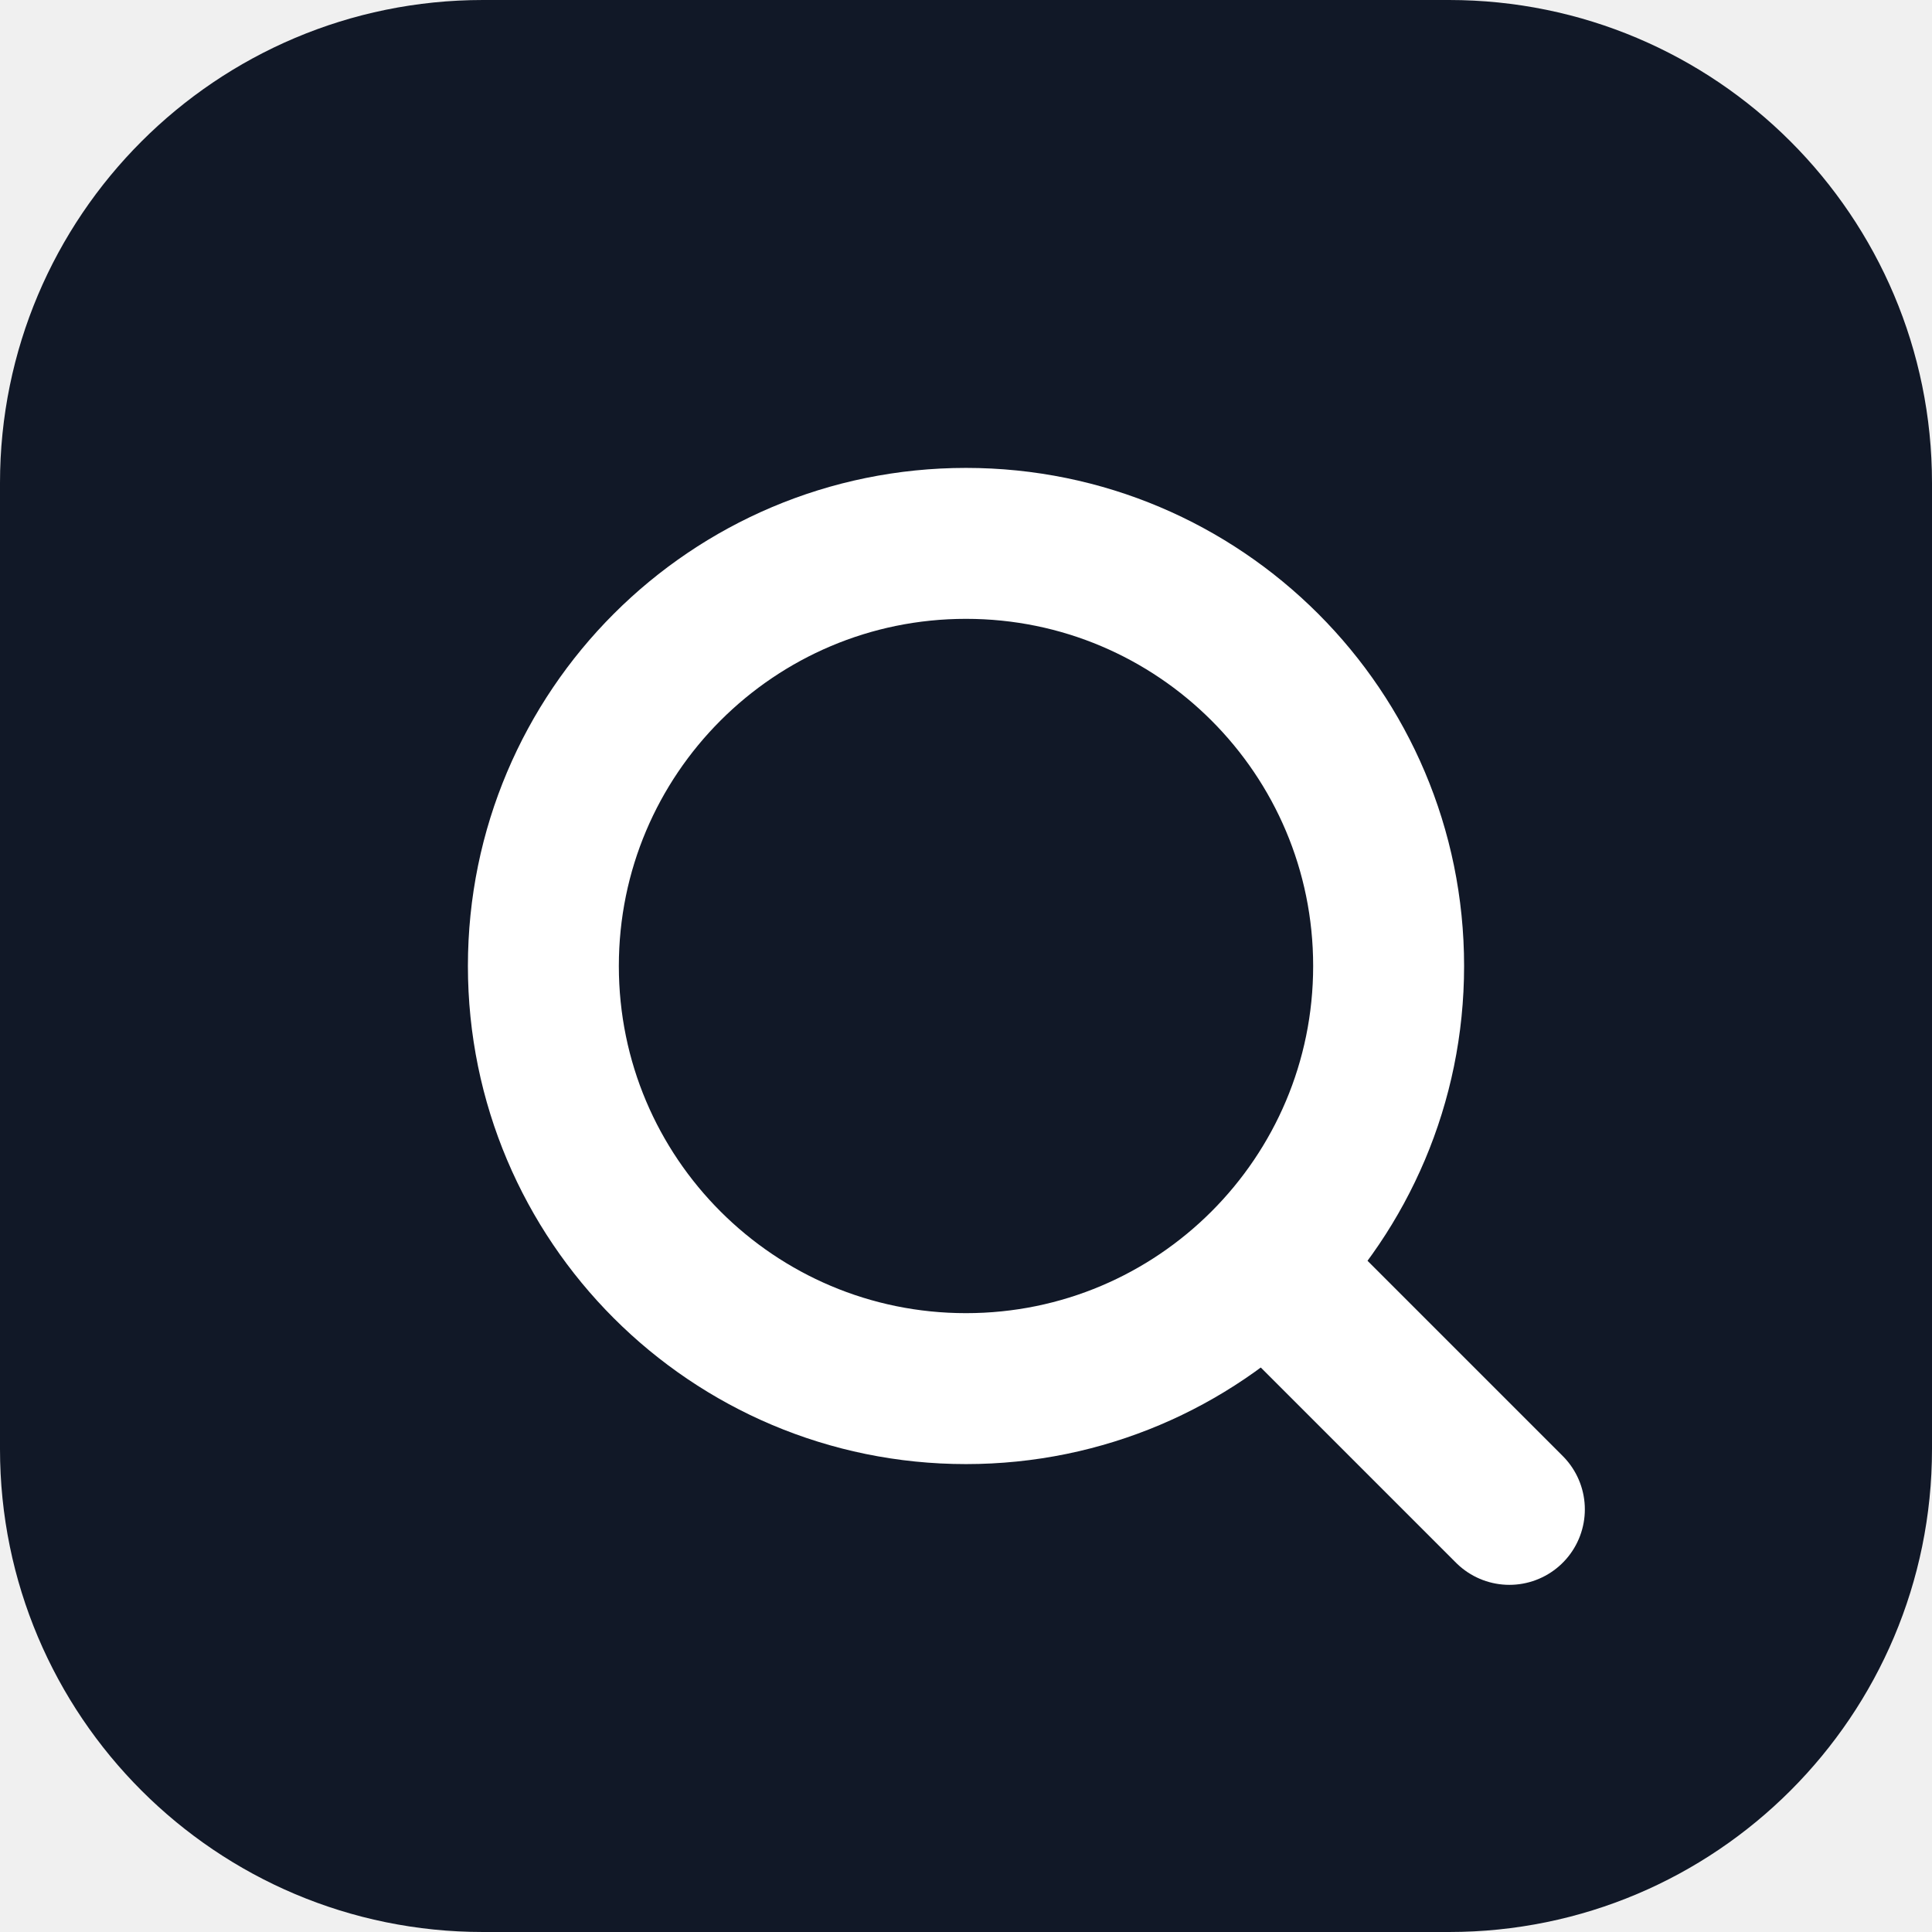
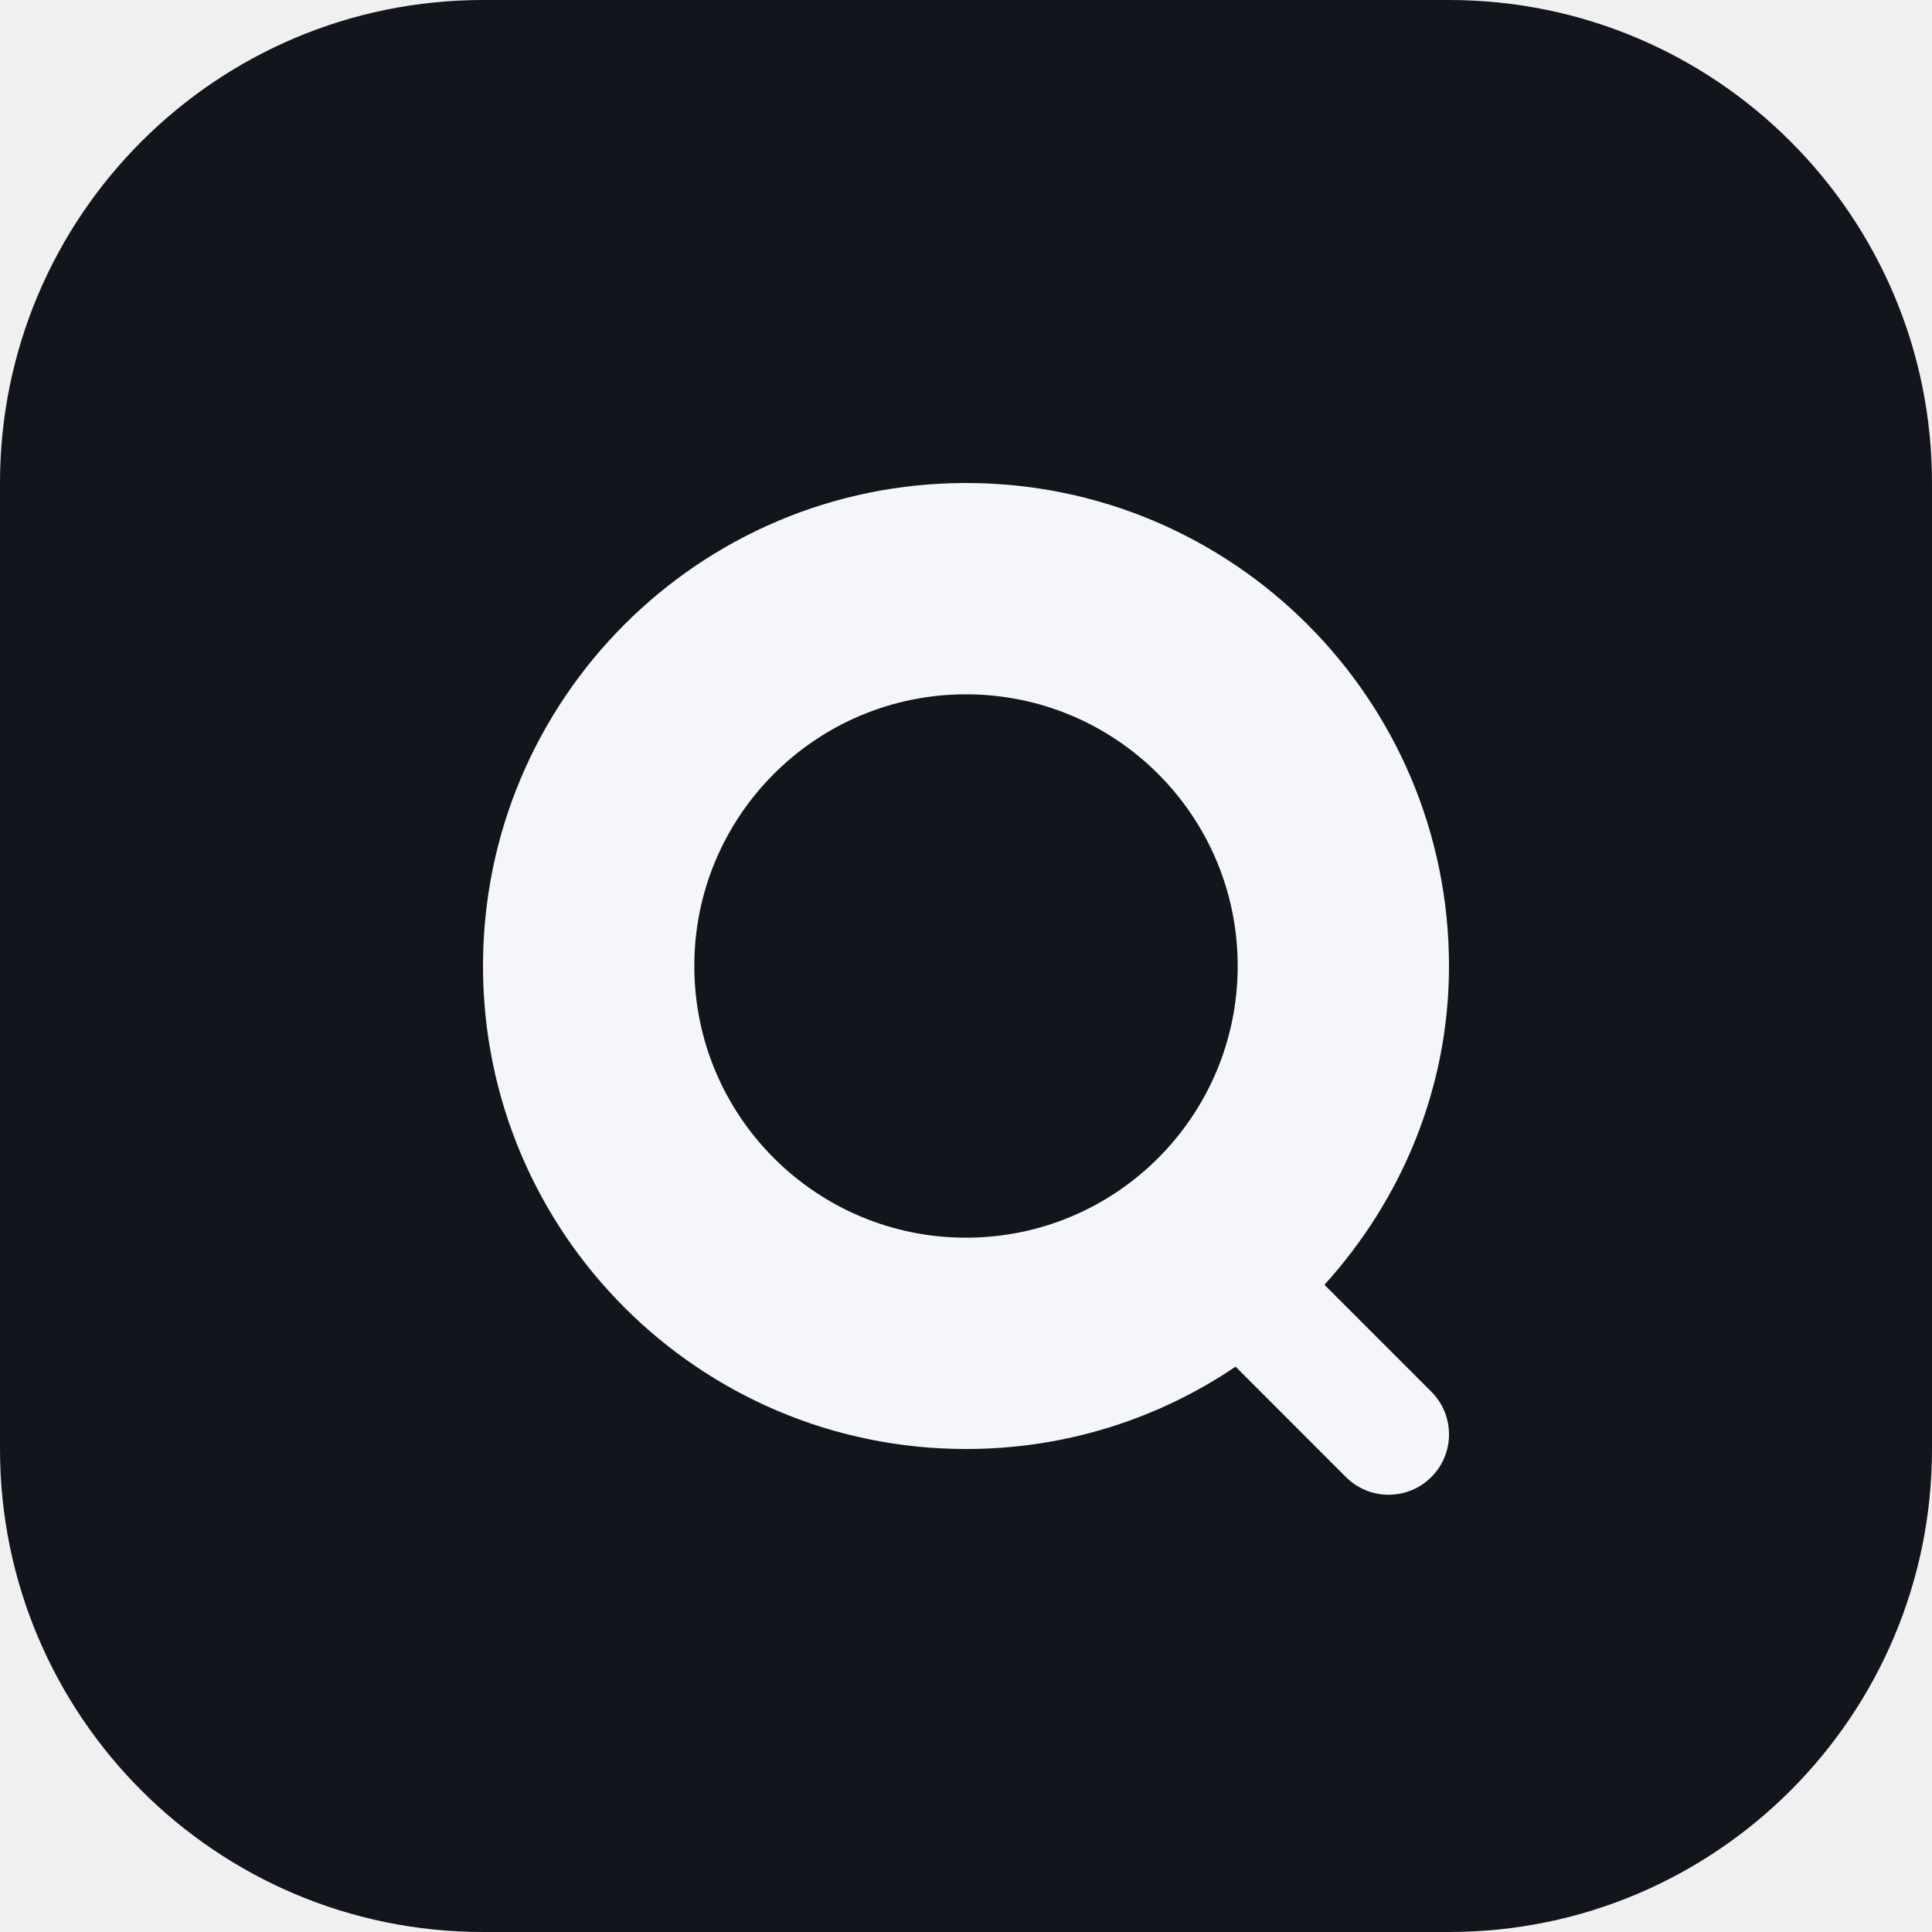
<svg xmlns="http://www.w3.org/2000/svg" viewBox="0 0 32 32" fill="none">
-   <rect width="32" height="32" rx="8" fill="#111827" />
-   <circle cx="16" cy="16" r="7" stroke="#FFFFFF" stroke-width="2.5" />
-   <path d="M21 21L25 25" stroke="#FFFFFF" stroke-width="2.5" stroke-linecap="round" />
+   <rect width="32" height="32" rx="8" fill="#12151C" />
+   <path d="M16 8C11.582 8 8 11.582 8 16C8 20.418 11.582 24 16 24C17.657 24 19.191 23.498 20.465 22.636L22.293 24.465C22.683 24.855 23.317 24.855 23.707 24.465C24.098 24.074 24.098 23.441 23.707 23.05L21.937 21.28C23.218 19.866 24 18.021 24 16C24 11.582 20.418 8 16 8ZM16 11.5C18.485 11.5 20.5 13.515 20.5 16C20.5 18.485 18.485 20.5 16 20.5C13.515 20.5 11.5 18.485 11.5 16C11.5 13.515 13.515 11.5 16 11.5Z" fill="#F4F6F9" />
</svg>
